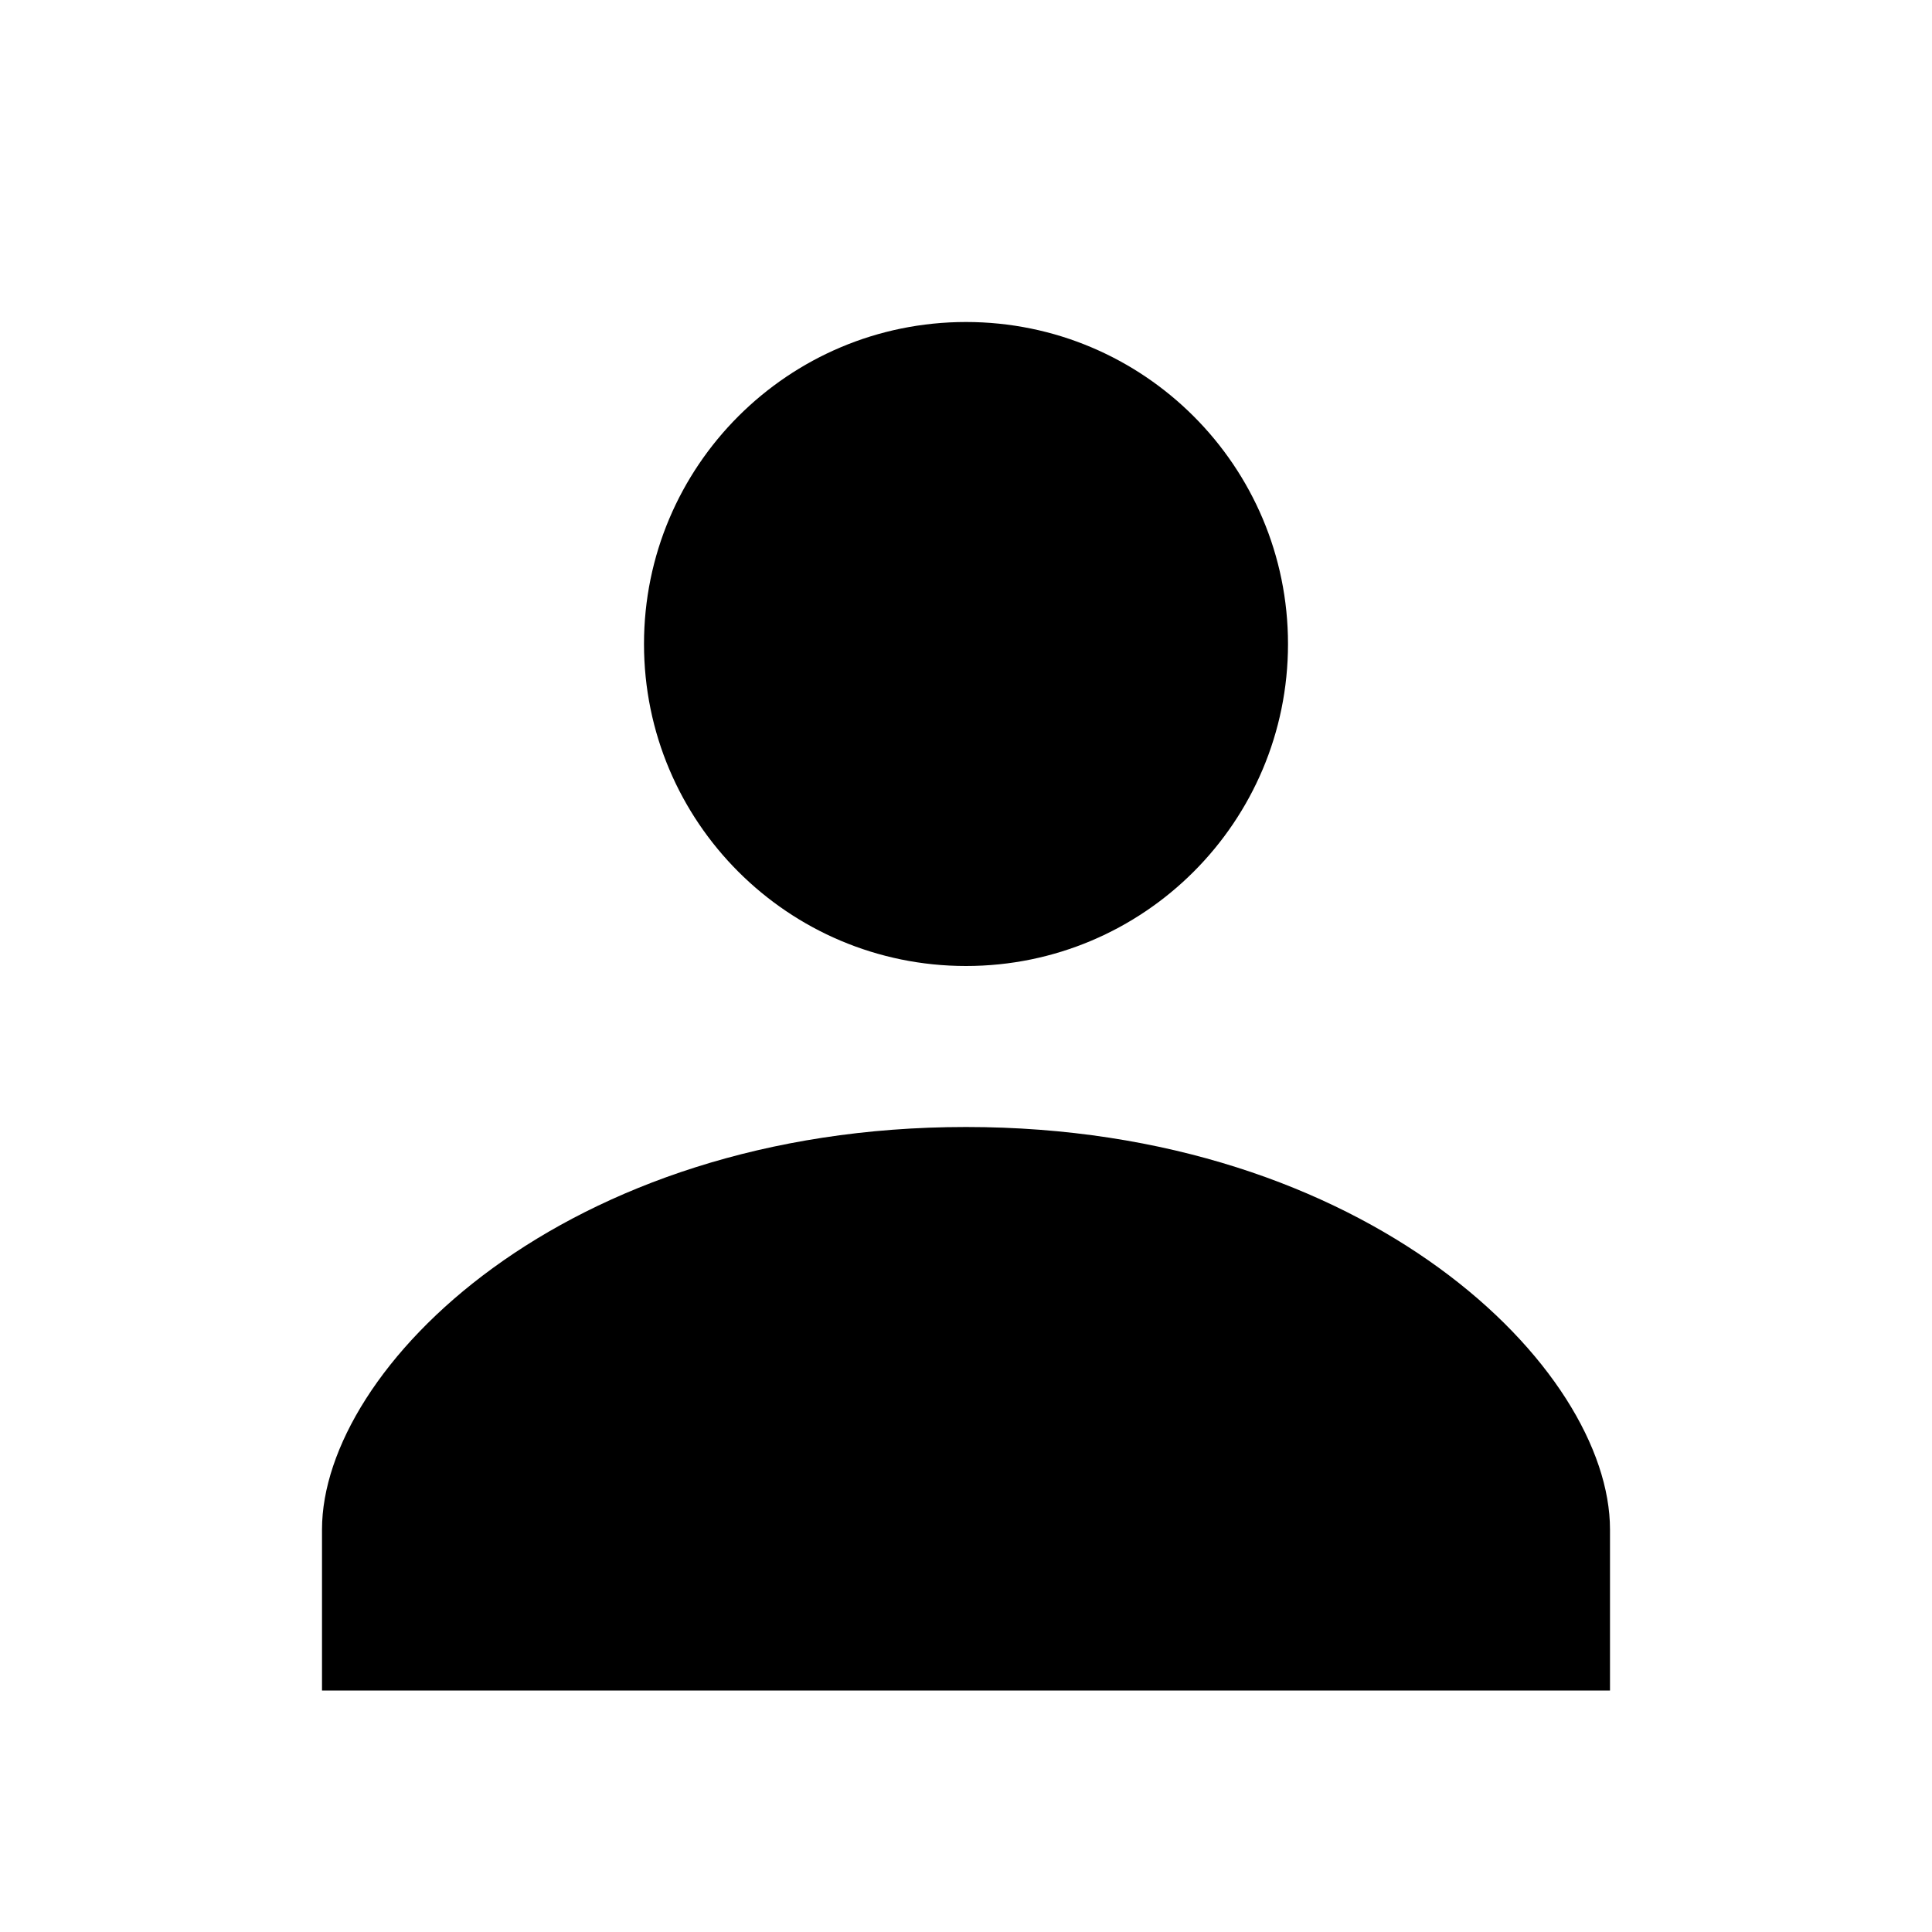
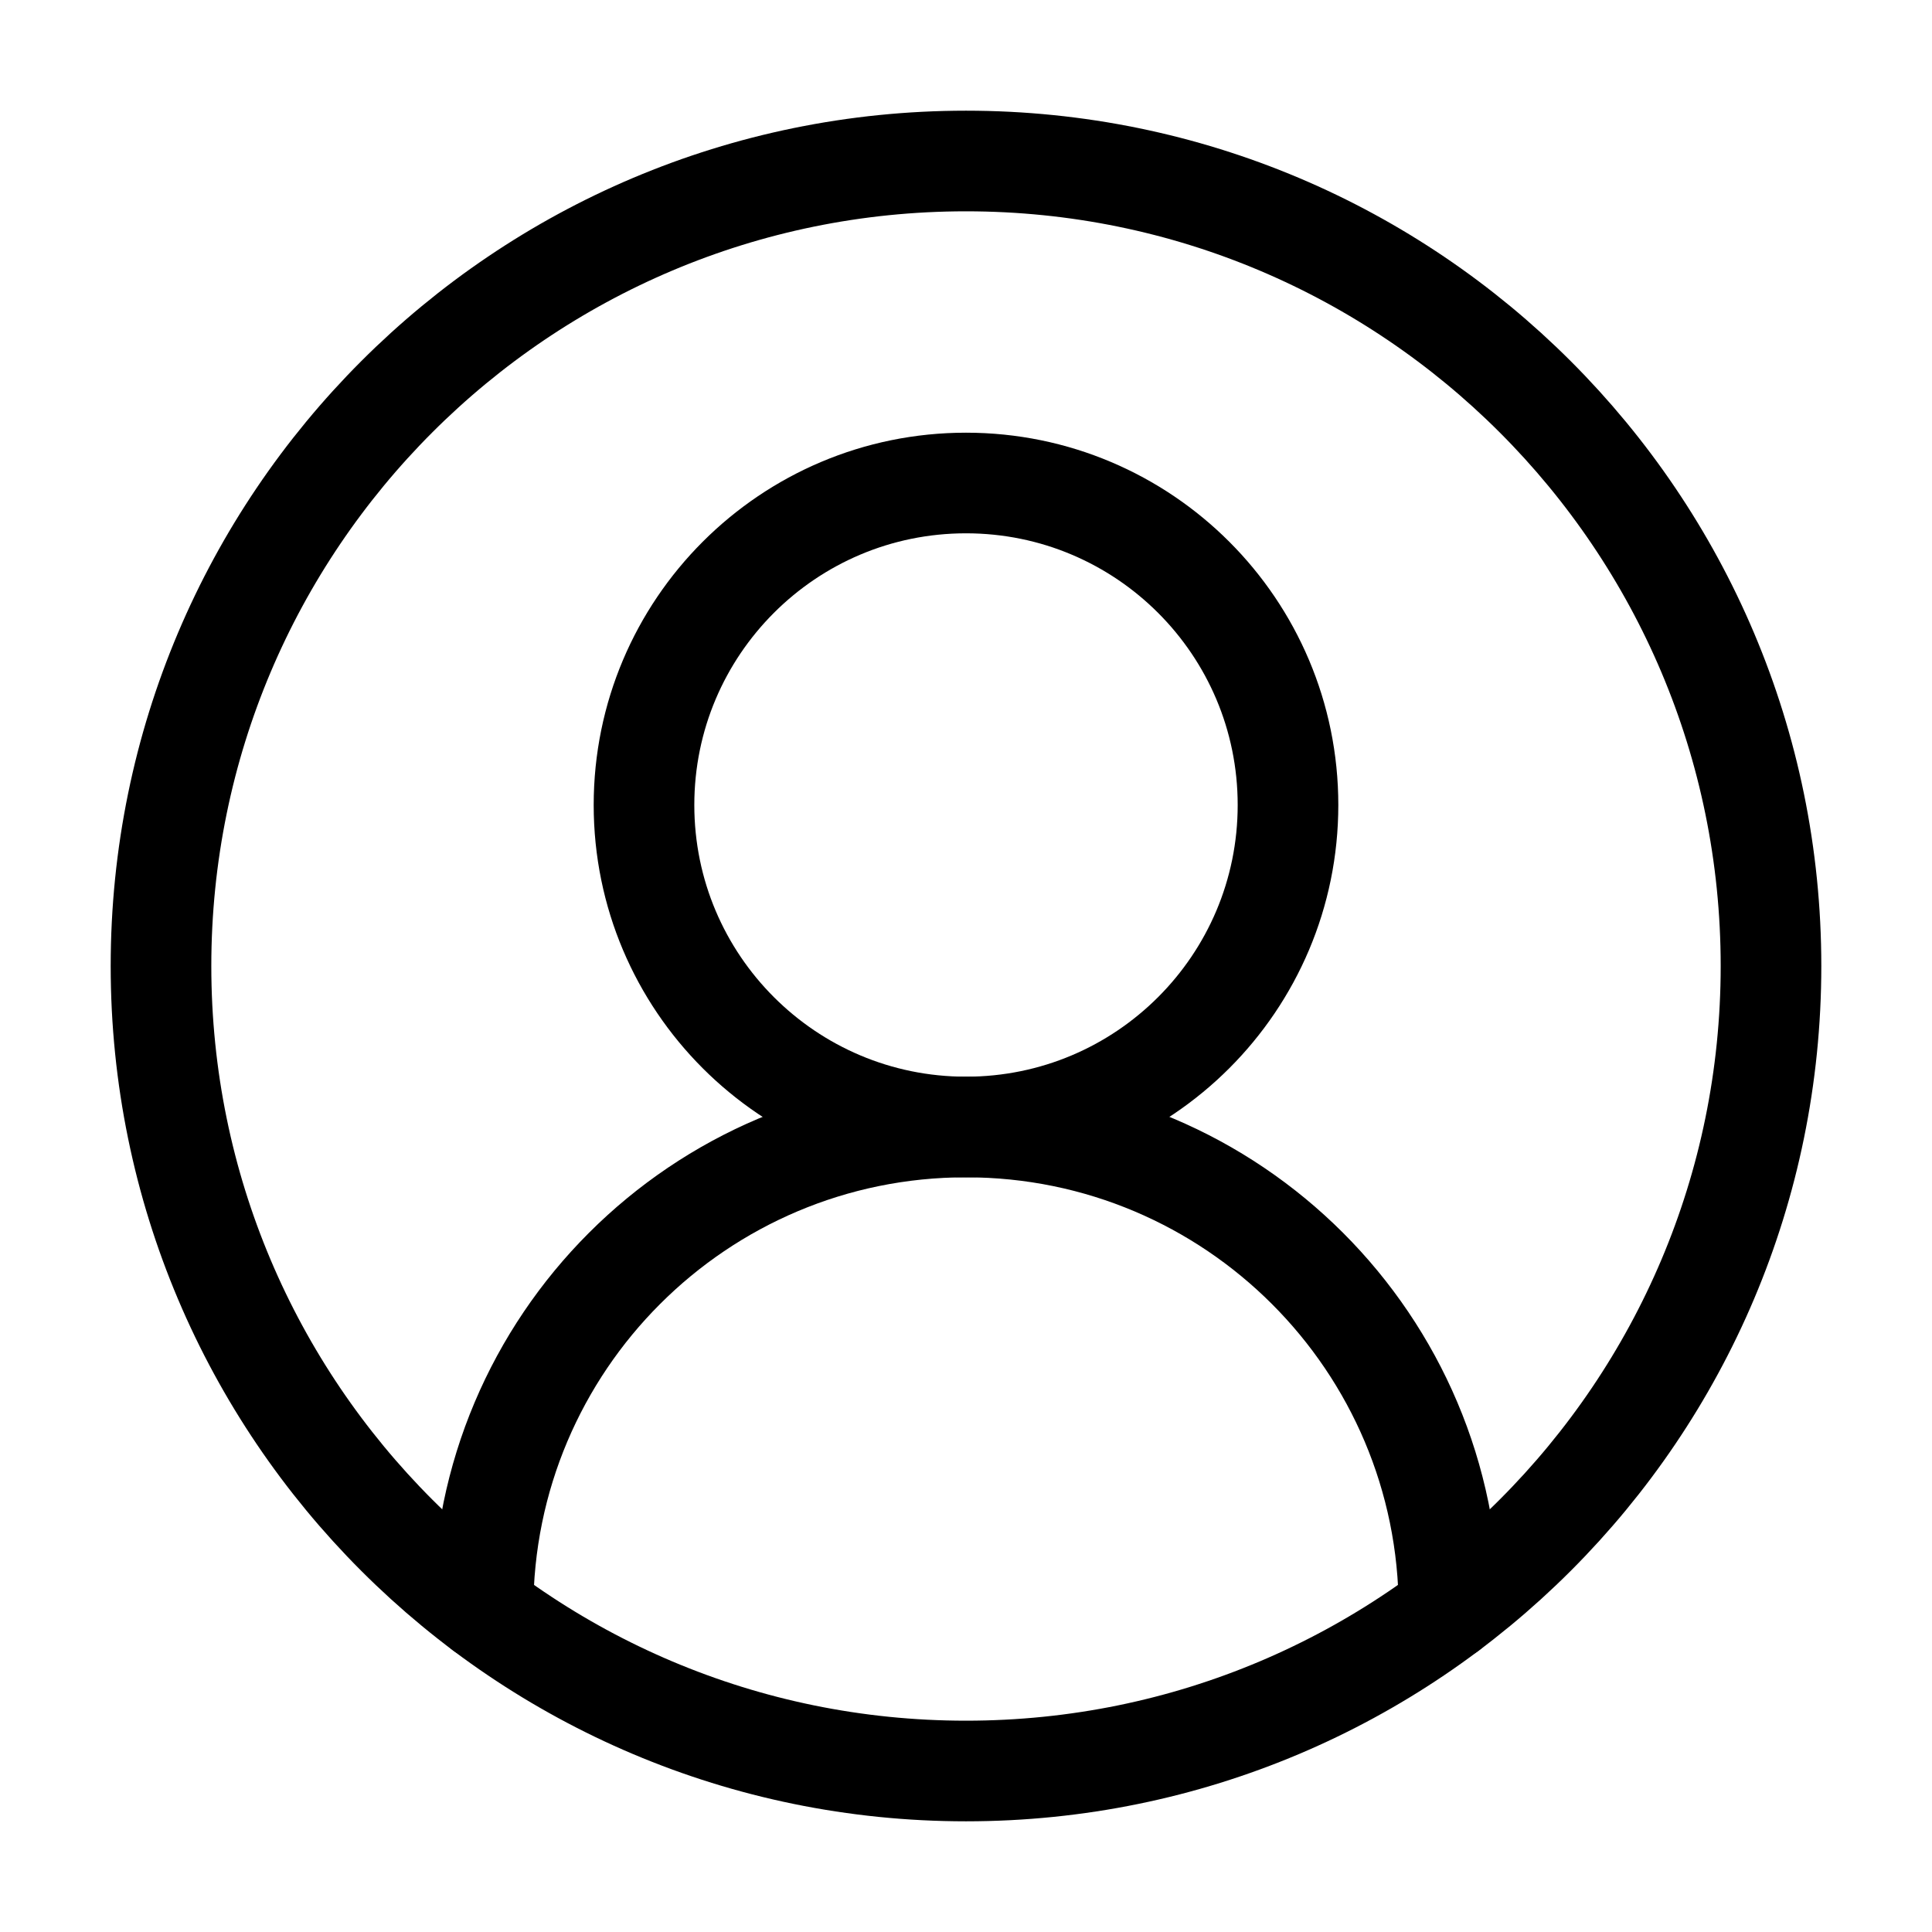
- <svg xmlns="http://www.w3.org/2000/svg" viewBox="0 0 24 24" width="24" height="24">
-   <circle cx="12" cy="8" r="4" fill="#000" />
-   <path d="M12 14c-5 0-8 3-8 5v2h16v-2c0-2-3-5-8-5z" fill="#000" />
+ <svg xmlns="http://www.w3.org/2000/svg" width="24" height="24" viewBox="0 0 24 24" fill="none" stroke="currentColor" stroke-width="1.25" stroke-linecap="round" stroke-linejoin="round" class="lucide lucide-circle-user-round">
+   <path d="M18 20a6 6 0 0 0-12 0" />
+   <circle cx="12" cy="10" r="4" />
+   <circle cx="12" cy="12" r="10" />
</svg>
